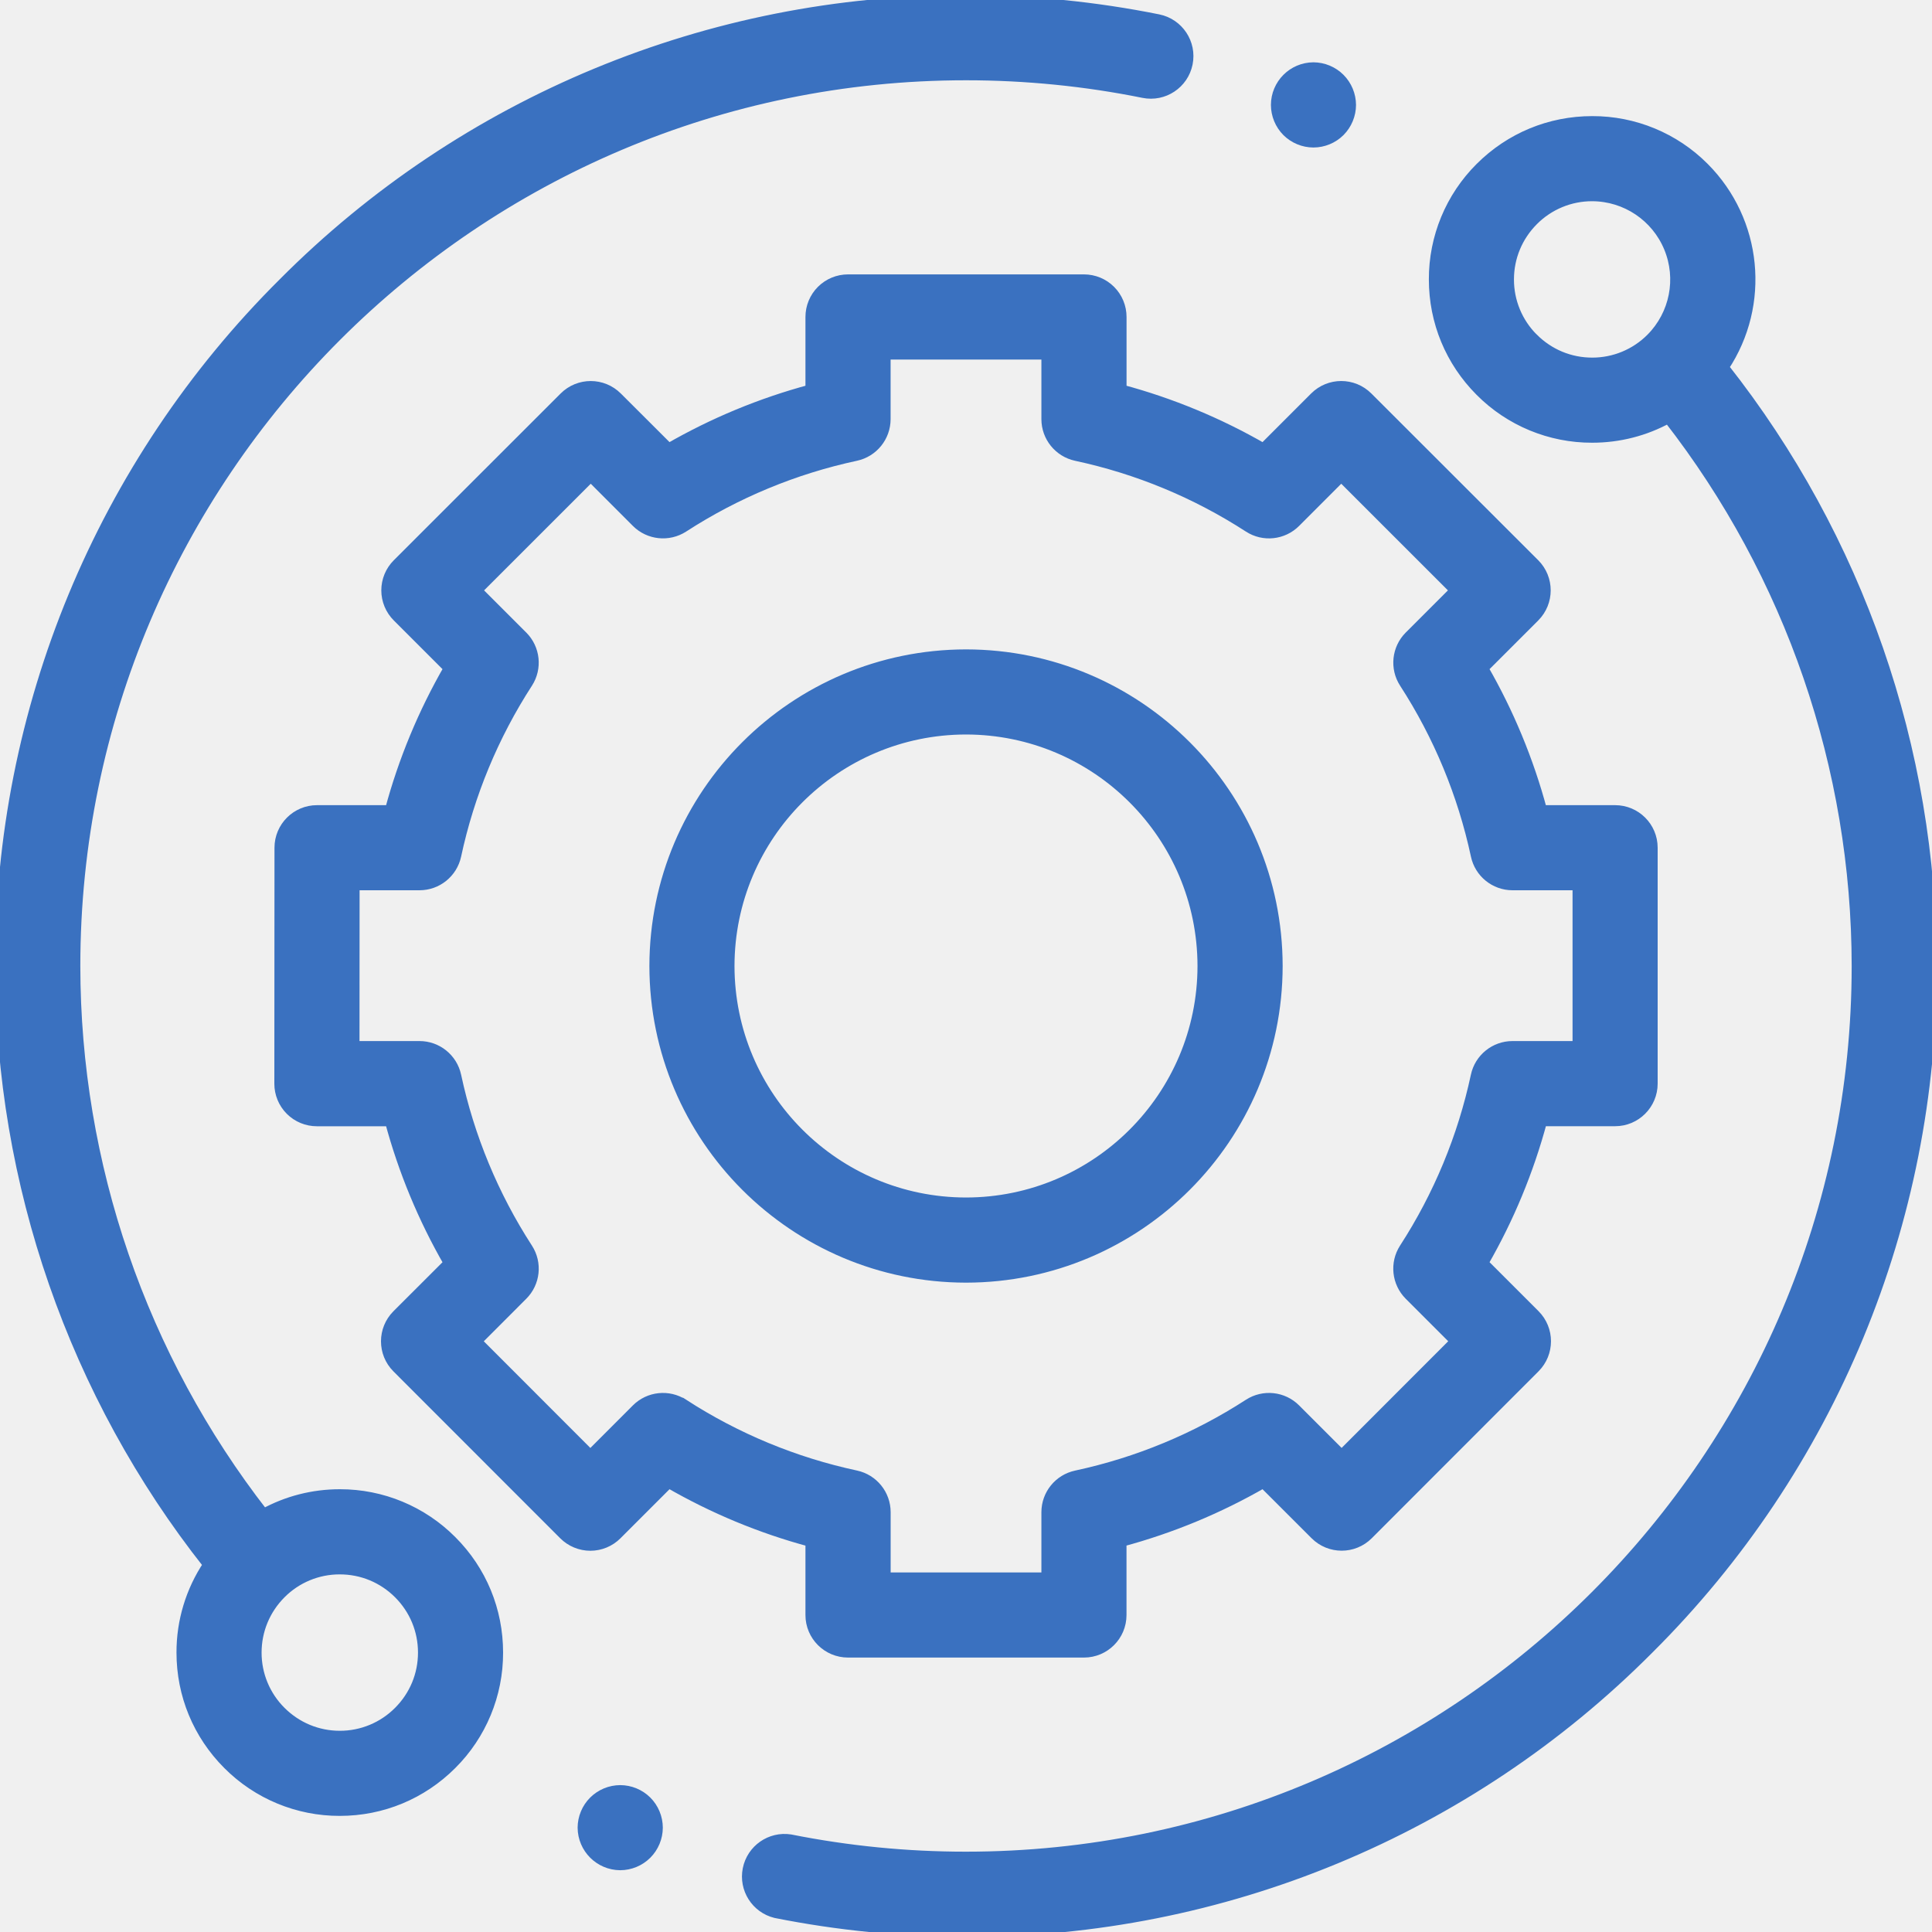
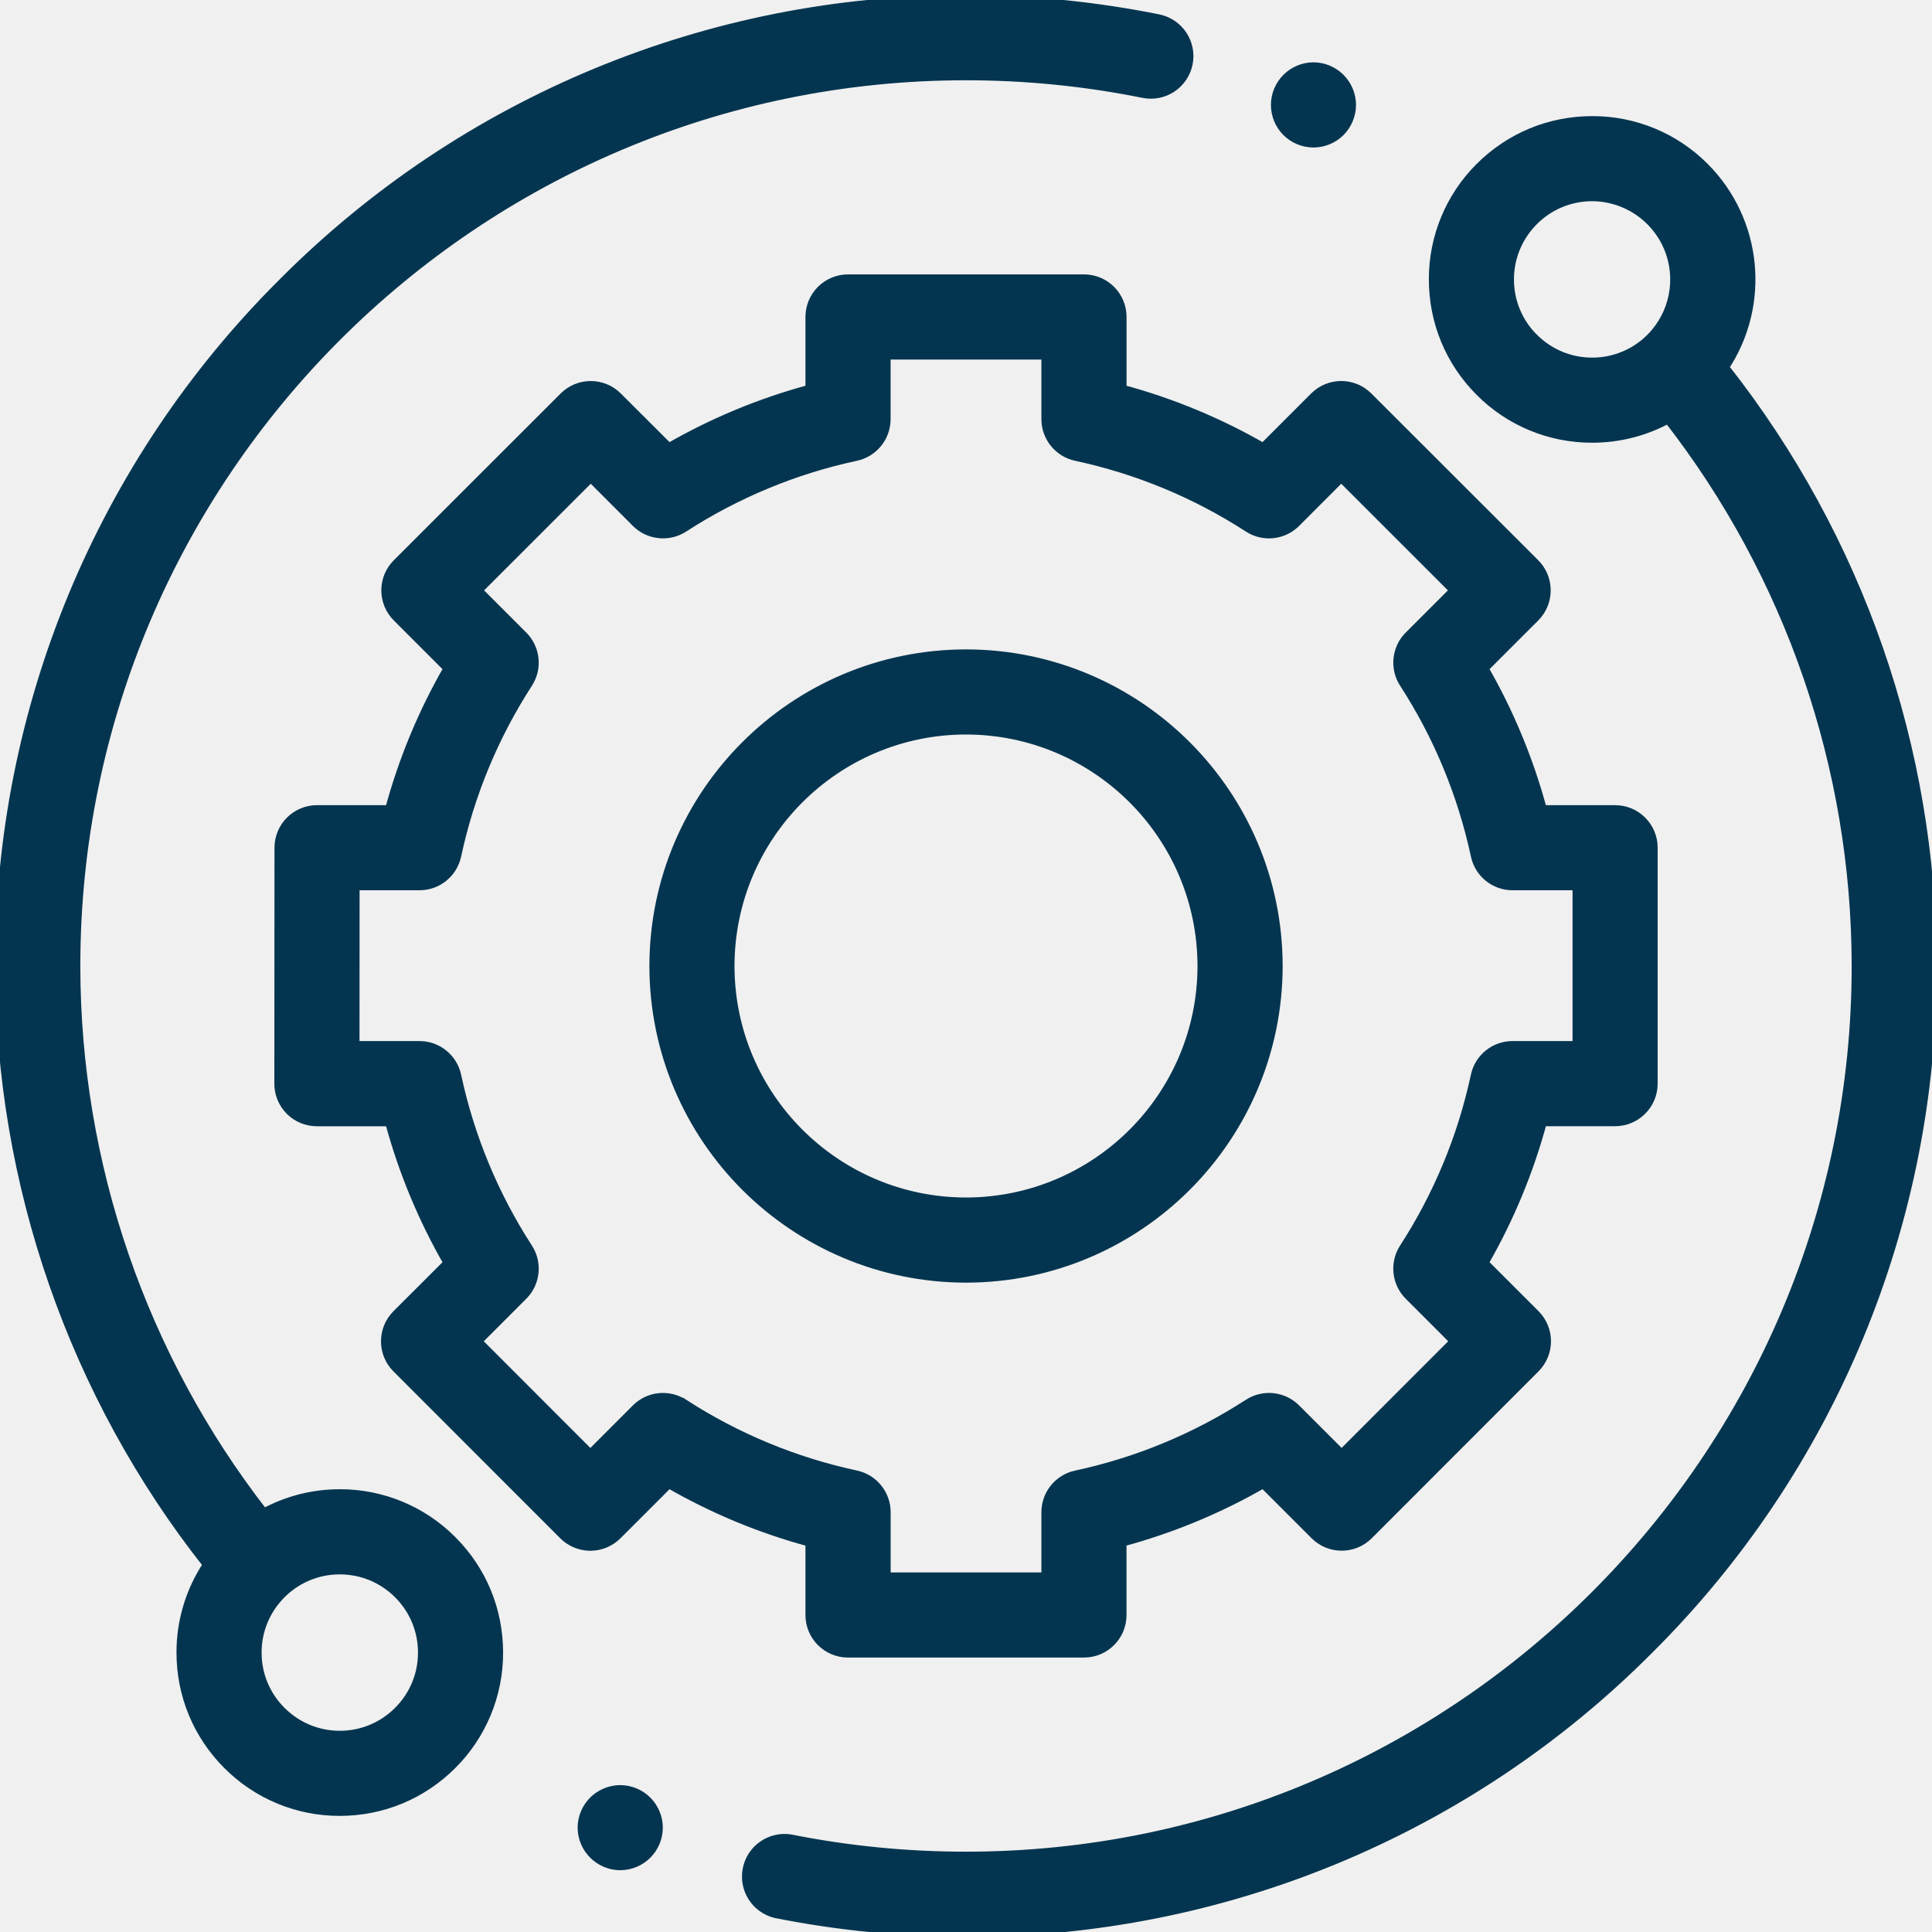
<svg xmlns="http://www.w3.org/2000/svg" width="40" height="40" fill="none">
-   <g clip-path="url(#clip0)" fill="#3a71c0" stroke="#3a71c0" stroke-width=".2">
+   <g clip-path="url(#clip0)" fill="#033550" stroke="#033550" stroke-width=".2">
    <path d="M7.035 30.933c-.56 0-1.098.14-1.576.403A18.471 18.471 0 0 1 1.563 20C1.563 9.833 9.832 1.562 20 1.562c1.236 0 2.471.123 3.672.366a.781.781 0 0 0 .31-1.532A20.149 20.149 0 0 0 20 0 19.87 19.87 0 0 0 5.858 5.858 19.87 19.87 0 0 0 0 20c0 4.494 1.526 8.88 4.304 12.395a3.258 3.258 0 0 0-.55 1.82c0 .876.341 1.7.961 2.32a3.26 3.26 0 0 0 2.32.961c.877 0 1.7-.342 2.32-.961a3.26 3.26 0 0 0 .961-2.32c0-.877-.34-1.701-.96-2.32a3.26 3.26 0 0 0-2.32-.962zM8.25 35.43a1.707 1.707 0 0 1-1.215.504c-.459 0-.89-.18-1.215-.504a1.707 1.707 0 0 1-.504-1.215c0-.46.18-.891.504-1.216a1.707 1.707 0 0 1 1.215-.503c.46 0 .89.179 1.215.503.325.325.504.756.504 1.216 0 .459-.179.89-.504 1.215zM35.695 7.604a3.287 3.287 0 0 0-.41-4.14 3.26 3.26 0 0 0-2.32-.96c-.877 0-1.701.341-2.321.96a3.26 3.26 0 0 0-.961 2.321c0 .877.341 1.7.96 2.32a3.26 3.26 0 0 0 2.321.961c.56 0 1.098-.14 1.576-.402A18.472 18.472 0 0 1 38.437 20c0 10.167-8.271 18.437-18.438 18.437a18.57 18.57 0 0 1-3.636-.358.782.782 0 0 0-.307 1.532 20.16 20.16 0 0 0 3.943.389 19.87 19.87 0 0 0 14.143-5.858A19.87 19.87 0 0 0 39.998 20a20.04 20.04 0 0 0-4.304-12.396zm-3.946-.603a1.708 1.708 0 0 1-.504-1.216c0-.459.18-.89.504-1.215a1.707 1.707 0 0 1 1.215-.504A1.721 1.721 0 0 1 34.18 7a1.709 1.709 0 0 1-1.215.504c-.46 0-.89-.179-1.215-.503z" />
    <path d="M16.776 33.438c0 .431.35.78.782.78h4.885a.78.78 0 0 0 .78-.78v-1.515a12.234 12.234 0 0 0 2.933-1.215l1.07 1.069a.781.781 0 0 0 1.104 0l3.453-3.456a.781.781 0 0 0 0-1.104l-1.068-1.068c.532-.923.939-1.905 1.215-2.932h1.509c.431 0 .781-.35.781-.782V17.55a.781.781 0 0 0-.781-.78h-1.51a12.236 12.236 0 0 0-1.214-2.933l1.062-1.062a.782.782 0 0 0 0-1.105l-3.456-3.453a.781.781 0 0 0-1.104 0l-1.061 1.061a12.233 12.233 0 0 0-2.932-1.215v-1.5a.781.781 0 0 0-.781-.782h-4.885a.781.781 0 0 0-.782.782v1.5a12.225 12.225 0 0 0-2.931 1.215l-1.062-1.06a.781.781 0 0 0-1.104-.001L8.224 11.67a.78.78 0 0 0 0 1.105l1.062 1.062A12.232 12.232 0 0 0 8.07 16.77H6.564a.781.781 0 0 0-.781.781l-.003 4.885a.78.78 0 0 0 .782.782H8.07a12.247 12.247 0 0 0 1.216 2.932l-1.069 1.068a.781.781 0 0 0 0 1.105l3.453 3.455a.784.784 0 0 0 .553.229h0a.781.781 0 0 0 .552-.229l1.07-1.07c.922.532 1.904.94 2.931 1.216v1.515zm-2.625-4.373a.781.781 0 0 0-.977.103l-.951.952-2.348-2.35.95-.951a.78.78 0 0 0 .104-.976 10.694 10.694 0 0 1-1.48-3.572.781.781 0 0 0-.764-.617H7.343l.002-3.322h1.34a.781.781 0 0 0 .764-.617 10.694 10.694 0 0 1 1.48-3.572.781.781 0 0 0-.104-.976l-.944-.944 2.35-2.349.943.944c.26.26.667.303.977.104a10.69 10.69 0 0 1 3.57-1.48.782.782 0 0 0 .618-.764V7.344h3.322v1.334c0 .368.257.686.617.764a10.67 10.67 0 0 1 3.572 1.48c.309.2.715.156.976-.104l.943-.944 2.35 2.349-.944.944a.781.781 0 0 0-.103.976 10.702 10.702 0 0 1 1.48 3.572.78.78 0 0 0 .763.617h1.343v3.322h-1.343a.781.781 0 0 0-.764.617 10.692 10.692 0 0 1-1.48 3.571c-.2.31-.156.716.104.977l.95.95-2.348 2.35-.95-.95a.781.781 0 0 0-.978-.104 10.699 10.699 0 0 1-3.57 1.48.781.781 0 0 0-.618.763v1.348H18.34v-1.348a.782.782 0 0 0-.617-.764 10.694 10.694 0 0 1-3.571-1.48z" />
    <path d="M26.456 20A6.463 6.463 0 0 0 20 13.545 6.463 6.463 0 0 0 13.545 20 6.463 6.463 0 0 0 20 26.456 6.463 6.463 0 0 0 26.456 20zm-11.349 0A4.898 4.898 0 0 1 20 15.107 4.899 4.899 0 0 1 24.893 20 4.898 4.898 0 0 1 20 24.893 4.898 4.898 0 0 1 15.107 20zM27.193 2.954a.787.787 0 0 0 .553-.229.79.79 0 0 0 .229-.553.79.79 0 0 0-.23-.552.787.787 0 0 0-.552-.23.785.785 0 0 0-.78.782.79.79 0 0 0 .228.553.785.785 0 0 0 .552.229zM12.84 37.059a.787.787 0 0 0-.551.229.787.787 0 0 0-.23.552.787.787 0 0 0 .781.781.787.787 0 0 0 .553-.229.787.787 0 0 0 .23-.552.787.787 0 0 0-.23-.553.787.787 0 0 0-.552-.228z" />
  </g>
  <defs>
    <clipPath id="clip0">
      <path fill="#fff" d="M0 0h40v40H0z" />
    </clipPath>
  </defs>
</svg>
